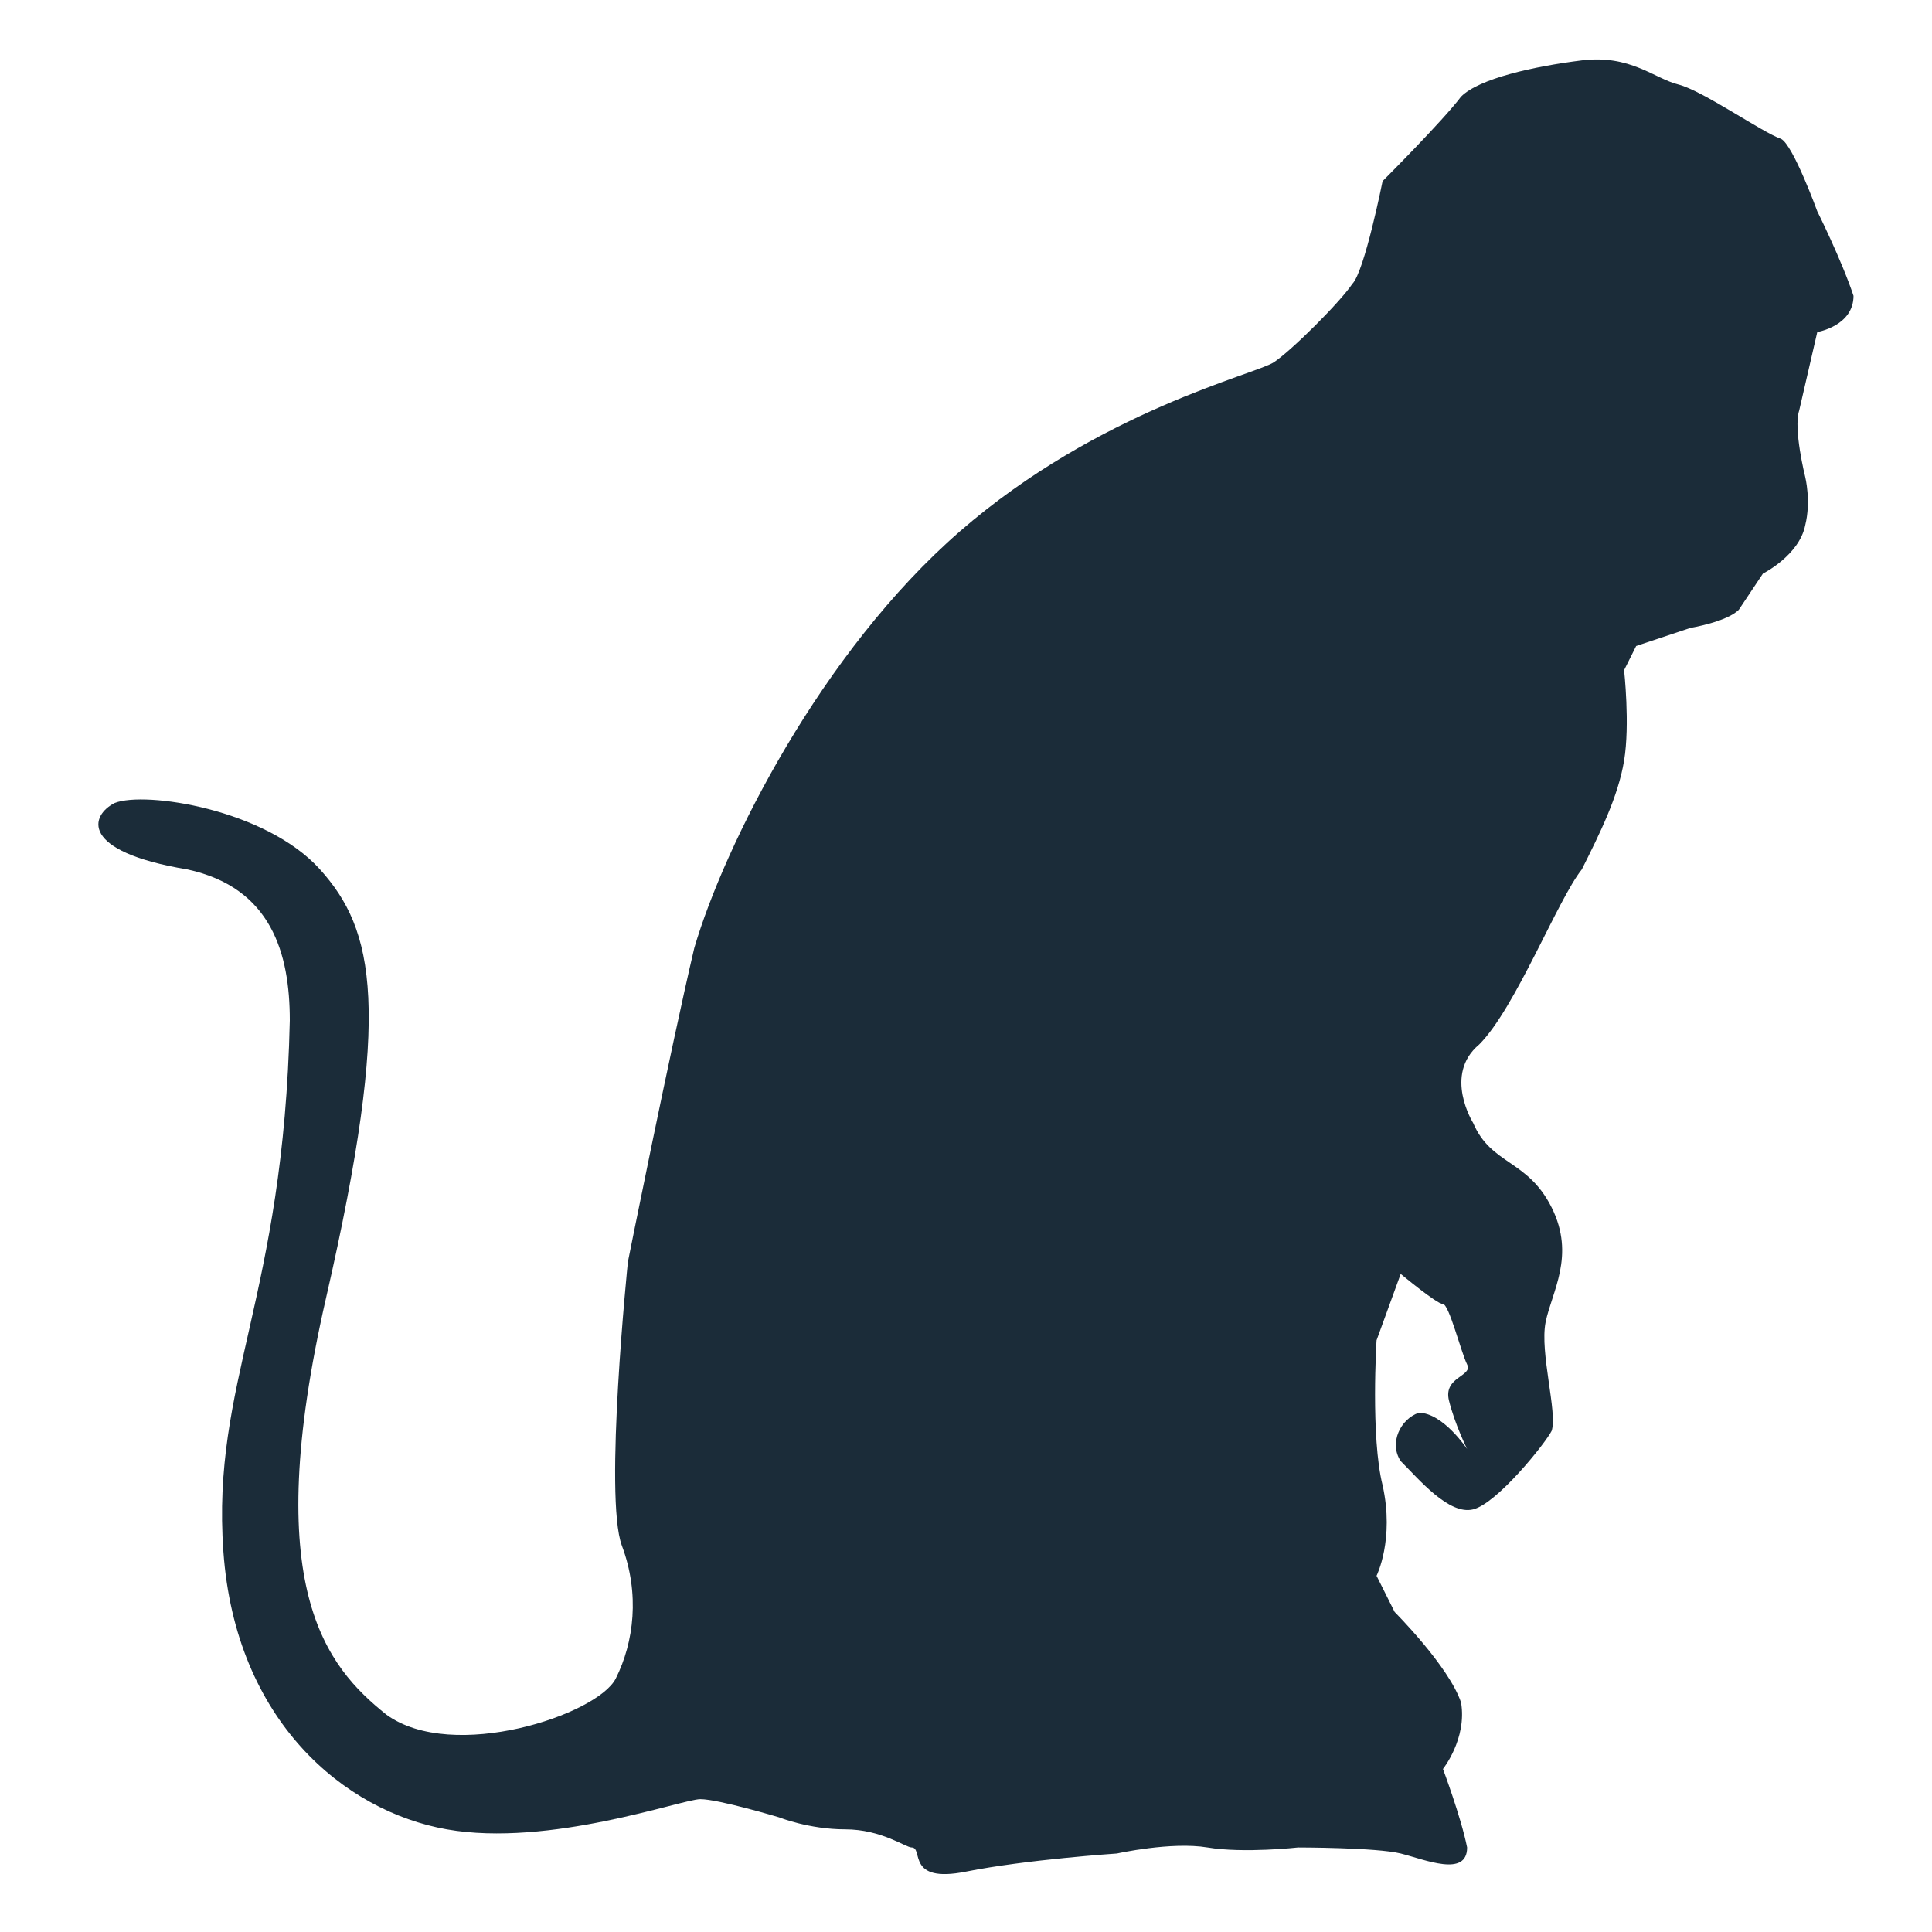
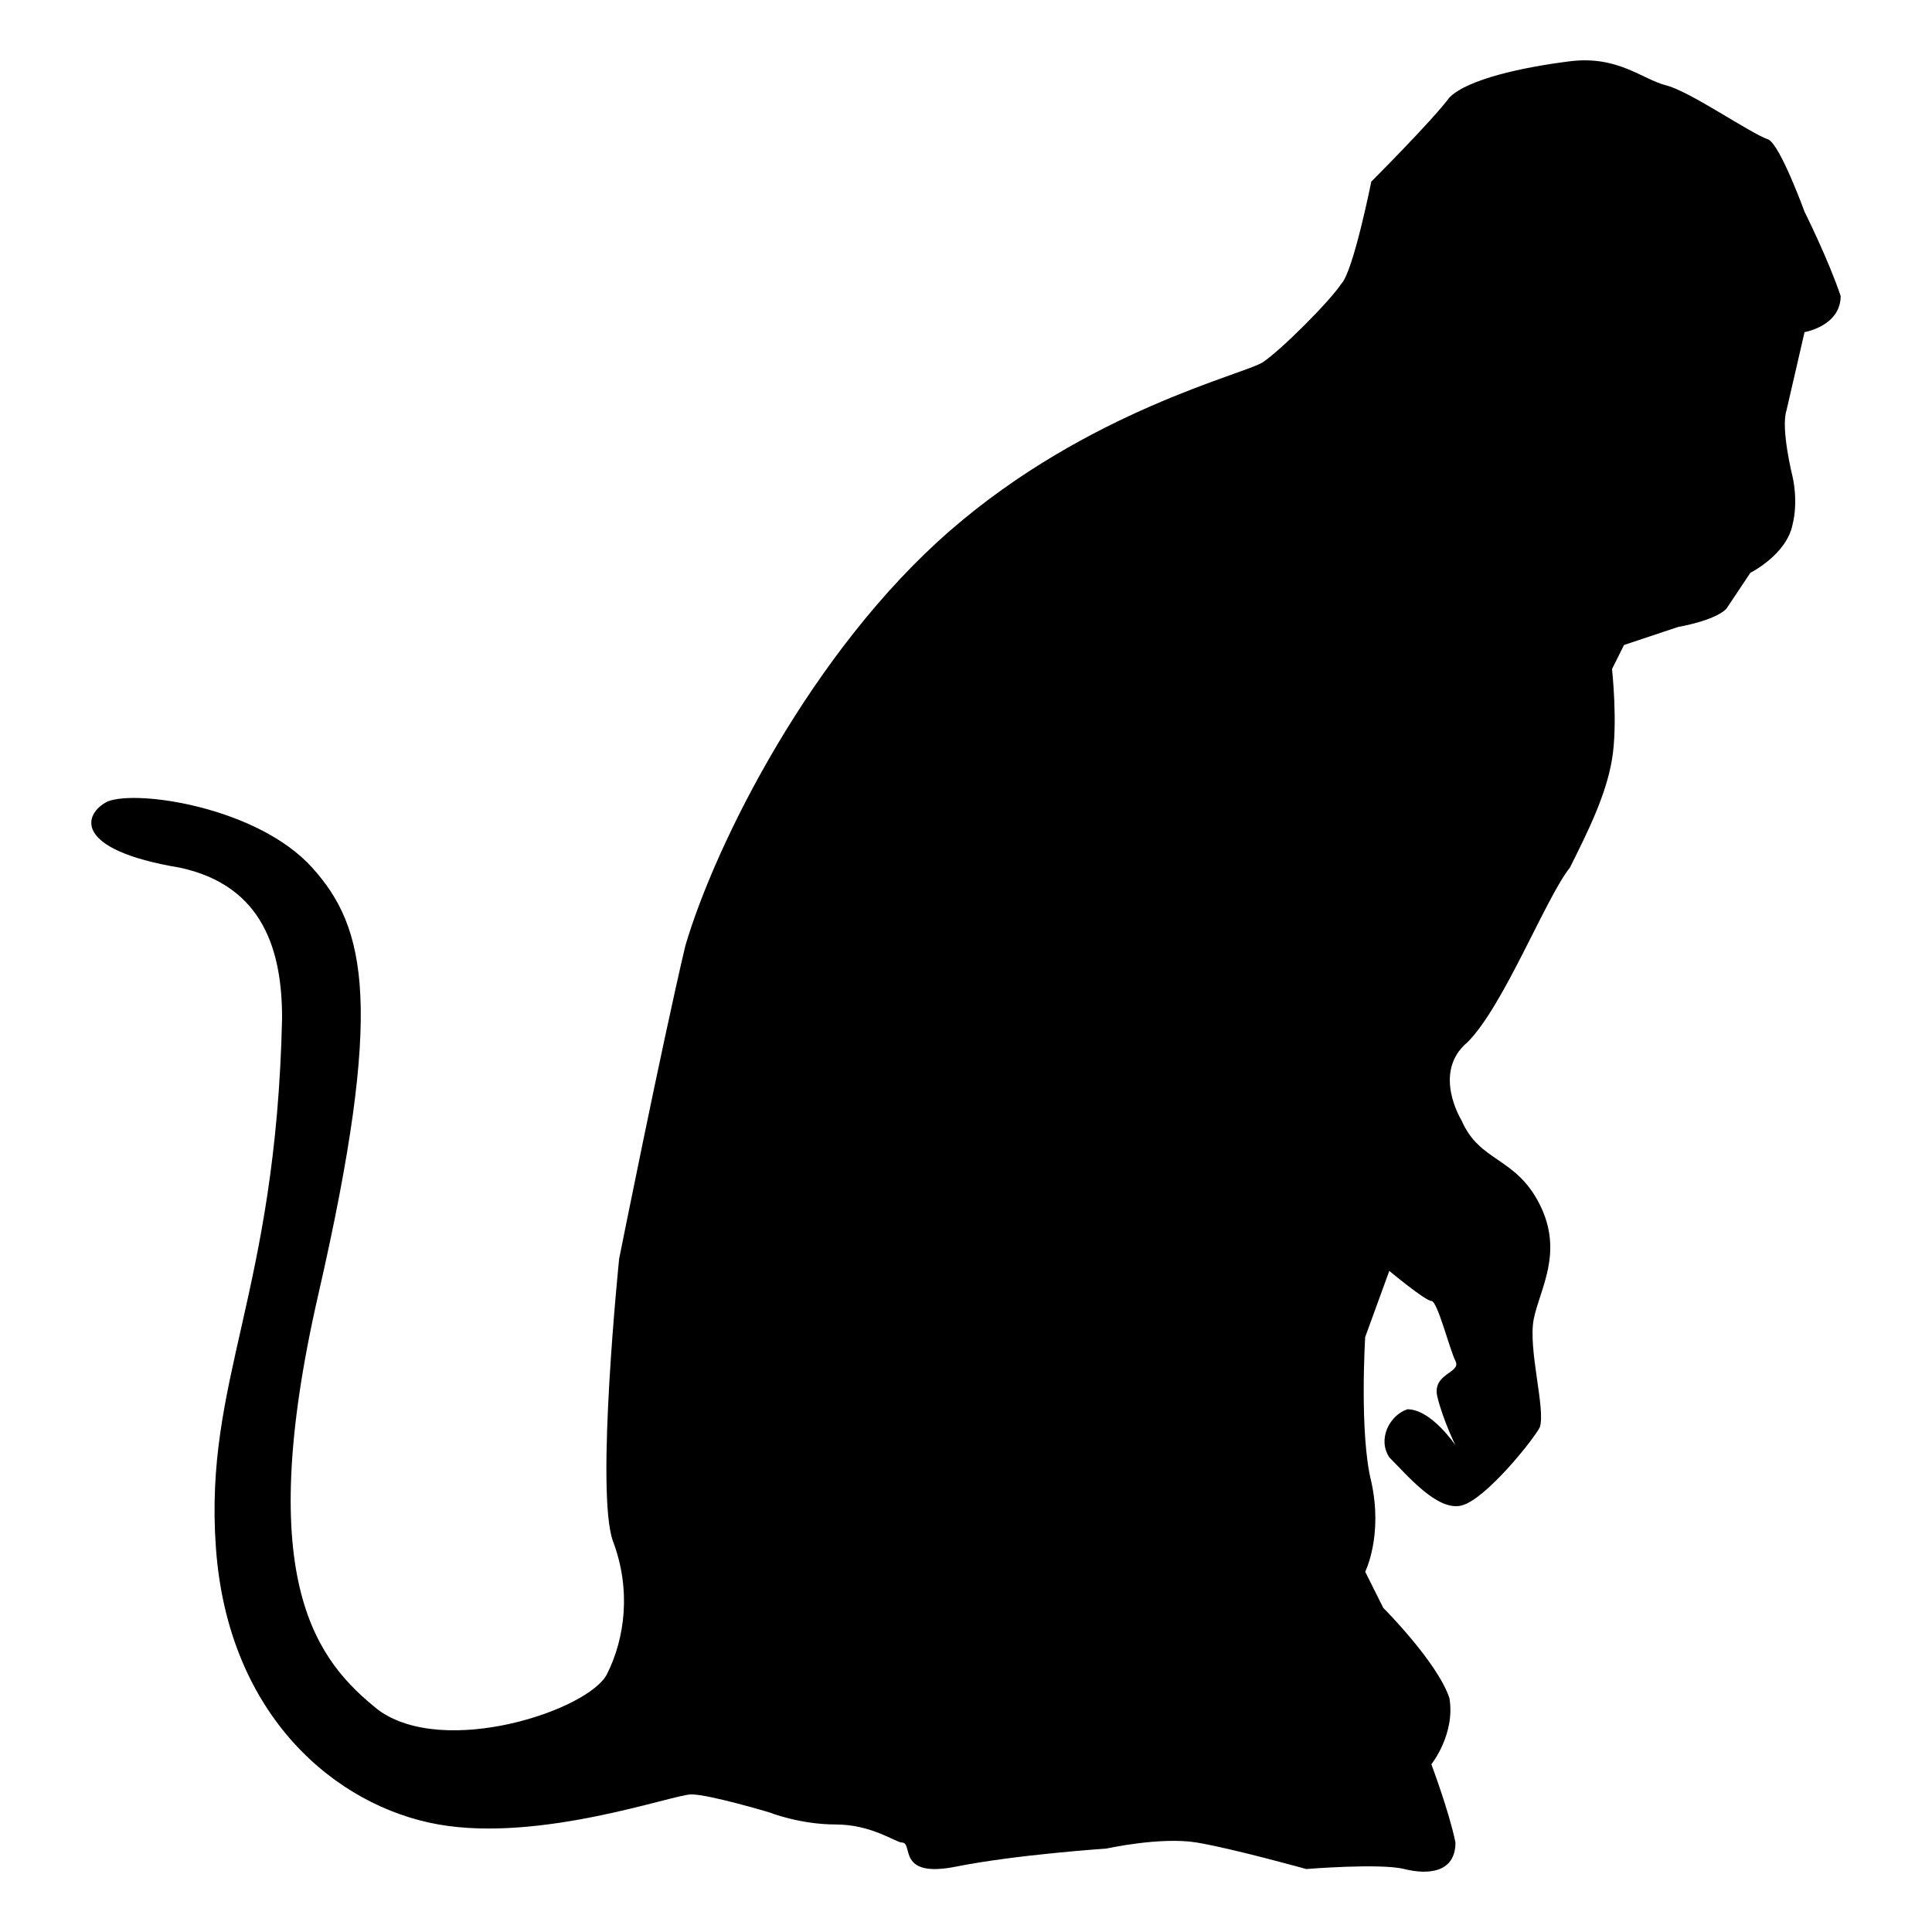
<svg xmlns="http://www.w3.org/2000/svg" version="1.1" id="macaque" x="0px" y="0px" viewBox="0 0 32 32" style="enable-background:new 0 0 32 32;" xml:space="preserve">
-   <style type="text/css">
- 	.st0{fill:#1B2C39;}
- </style>
-   <path class="st0" d="M30.1,3.5c0,0-0.4-1.1-0.6-1.2c-0.3-0.1-1.3-0.8-1.7-0.9S27,0.9,26.2,1s-1.7,0.3-2,0.6C23.9,2,22.9,3,22.9,3  s-0.3,1.5-0.5,1.7c-0.2,0.3-1,1.1-1.3,1.3c-0.3,0.2-2.9,0.8-5.2,2.8S12,14,11.5,15.7c-0.4,1.7-1.1,5.2-1.1,5.2s-0.4,3.9-0.1,4.7  c0.3,0.8,0.2,1.6-0.1,2.2s-2.7,1.4-3.8,0.6c-1-0.8-2.1-2.1-1-6.9s0.8-6.1-0.1-7.1s-2.9-1.3-3.4-1.1c-0.4,0.2-0.6,0.8,1.2,1.1  c1.4,0.3,1.7,1.4,1.7,2.5c-0.1,4.6-1.3,6-1.1,8.8s2,4.3,3.7,4.6s3.9-0.5,4.2-0.5s1.3,0.3,1.3,0.3s0.5,0.2,1.1,0.2s1,0.3,1.1,0.3  c0.2,0-0.1,0.6,0.9,0.4s2.5-0.3,2.5-0.3s0.9-0.2,1.5-0.1s1.5,0,1.5,0s1.3,0,1.7,0.1c0.4,0.1,1.1,0.4,1.1-0.1  c-0.1-0.5-0.4-1.3-0.4-1.3s0.4-0.5,0.3-1.1c-0.2-0.6-1.1-1.5-1.1-1.5l-0.3-0.6c0,0,0.3-0.6,0.1-1.5c-0.2-0.8-0.1-2.4-0.1-2.4  l0.4-1.1c0,0,0.6,0.5,0.7,0.5s0.3,0.8,0.4,1s-0.4,0.2-0.3,0.6s0.3,0.8,0.3,0.8s-0.4-0.6-0.8-0.6c-0.3,0.1-0.5,0.5-0.3,0.8  c0.3,0.3,0.8,0.9,1.2,0.8s1.2-1.1,1.3-1.3c0.1-0.3-0.2-1.3-0.1-1.8s0.5-1.1,0.1-1.9s-1-0.7-1.3-1.4c0,0-0.5-0.8,0.1-1.3  c0.6-0.6,1.3-2.4,1.7-2.9c0.3-0.6,0.6-1.2,0.7-1.8s0-1.5,0-1.5l0.2-0.4l0.9-0.3c0,0,0.6-0.1,0.8-0.3c0.2-0.3,0.4-0.6,0.4-0.6  s0.6-0.3,0.7-0.8c0.1-0.4,0-0.8,0-0.8s-0.2-0.8-0.1-1.1l0.3-1.3c0,0,0.6-0.1,0.6-0.6C30.5,4.3,30.1,3.5,30.1,3.5L30.1,3.5z" />
+   <path d="M29.889,3.507c0,0-0.399-1.096-0.598-1.196c-0.299-0.1-1.296-0.797-1.694-0.897s-0.797-0.498-1.595-0.399  c-0.797,0.1-1.694,0.299-1.993,0.598c-0.299,0.399-1.296,1.395-1.296,1.395s-0.299,1.495-0.498,1.694  c-0.199,0.299-0.997,1.096-1.296,1.296s-2.89,0.797-5.183,2.791s-3.887,5.183-4.385,6.877  c-0.399,1.694-1.096,5.183-1.096,5.183s-0.399,3.887-0.1,4.684c0.299,0.797,0.199,1.595-0.1,2.193  s-2.691,1.395-3.787,0.598c-0.997-0.797-2.093-2.093-0.997-6.877s0.797-6.08-0.1-7.076s-2.89-1.296-3.389-1.096  c-0.399,0.199-0.598,0.797,1.196,1.096c1.395,0.299,1.694,1.395,1.694,2.492c-0.1,4.585-1.296,5.98-1.096,8.771  c0.199,2.791,1.993,4.286,3.688,4.585s3.887-0.498,4.186-0.498s1.296,0.299,1.296,0.299s0.498,0.199,1.096,0.199  c0.598,0,0.997,0.299,1.096,0.299c0.199,0-0.1,0.598,0.897,0.399c0.997-0.199,2.492-0.299,2.492-0.299  s0.897-0.199,1.495-0.1c0.598,0.1,1.814,0.439,1.814,0.439s1.225-0.1,1.623,0  c0.399,0.1,0.848,0.059,0.848-0.439c-0.1-0.498-0.399-1.296-0.399-1.296s0.399-0.498,0.299-1.096  c-0.199-0.598-1.096-1.495-1.096-1.495l-0.299-0.598c0,0,0.299-0.598,0.1-1.495c-0.199-0.797-0.1-2.392-0.1-2.392  l0.399-1.096c0,0,0.598,0.498,0.698,0.498c0.1,0,0.299,0.797,0.399,0.997c0.1,0.199-0.399,0.199-0.299,0.598  c0.1,0.399,0.299,0.797,0.299,0.797s-0.399-0.598-0.797-0.598c-0.299,0.1-0.498,0.498-0.299,0.797  c0.299,0.299,0.797,0.897,1.196,0.797c0.399-0.1,1.196-1.096,1.296-1.296c0.1-0.299-0.199-1.296-0.1-1.794  c0.1-0.498,0.498-1.096,0.1-1.894c-0.399-0.797-0.997-0.698-1.296-1.395c0,0-0.498-0.797,0.1-1.296  c0.598-0.598,1.296-2.392,1.694-2.89c0.299-0.598,0.598-1.196,0.698-1.794s0-1.495,0-1.495l0.199-0.399l0.897-0.299  c0,0,0.598-0.1,0.797-0.299c0.199-0.299,0.399-0.598,0.399-0.598s0.598-0.299,0.698-0.797c0.1-0.399,0-0.797,0-0.797  s-0.199-0.797-0.1-1.096l0.299-1.296c0,0,0.598-0.1,0.598-0.598C30.287,4.305,29.889,3.507,29.889,3.507  L29.889,3.507z" />
</svg>
